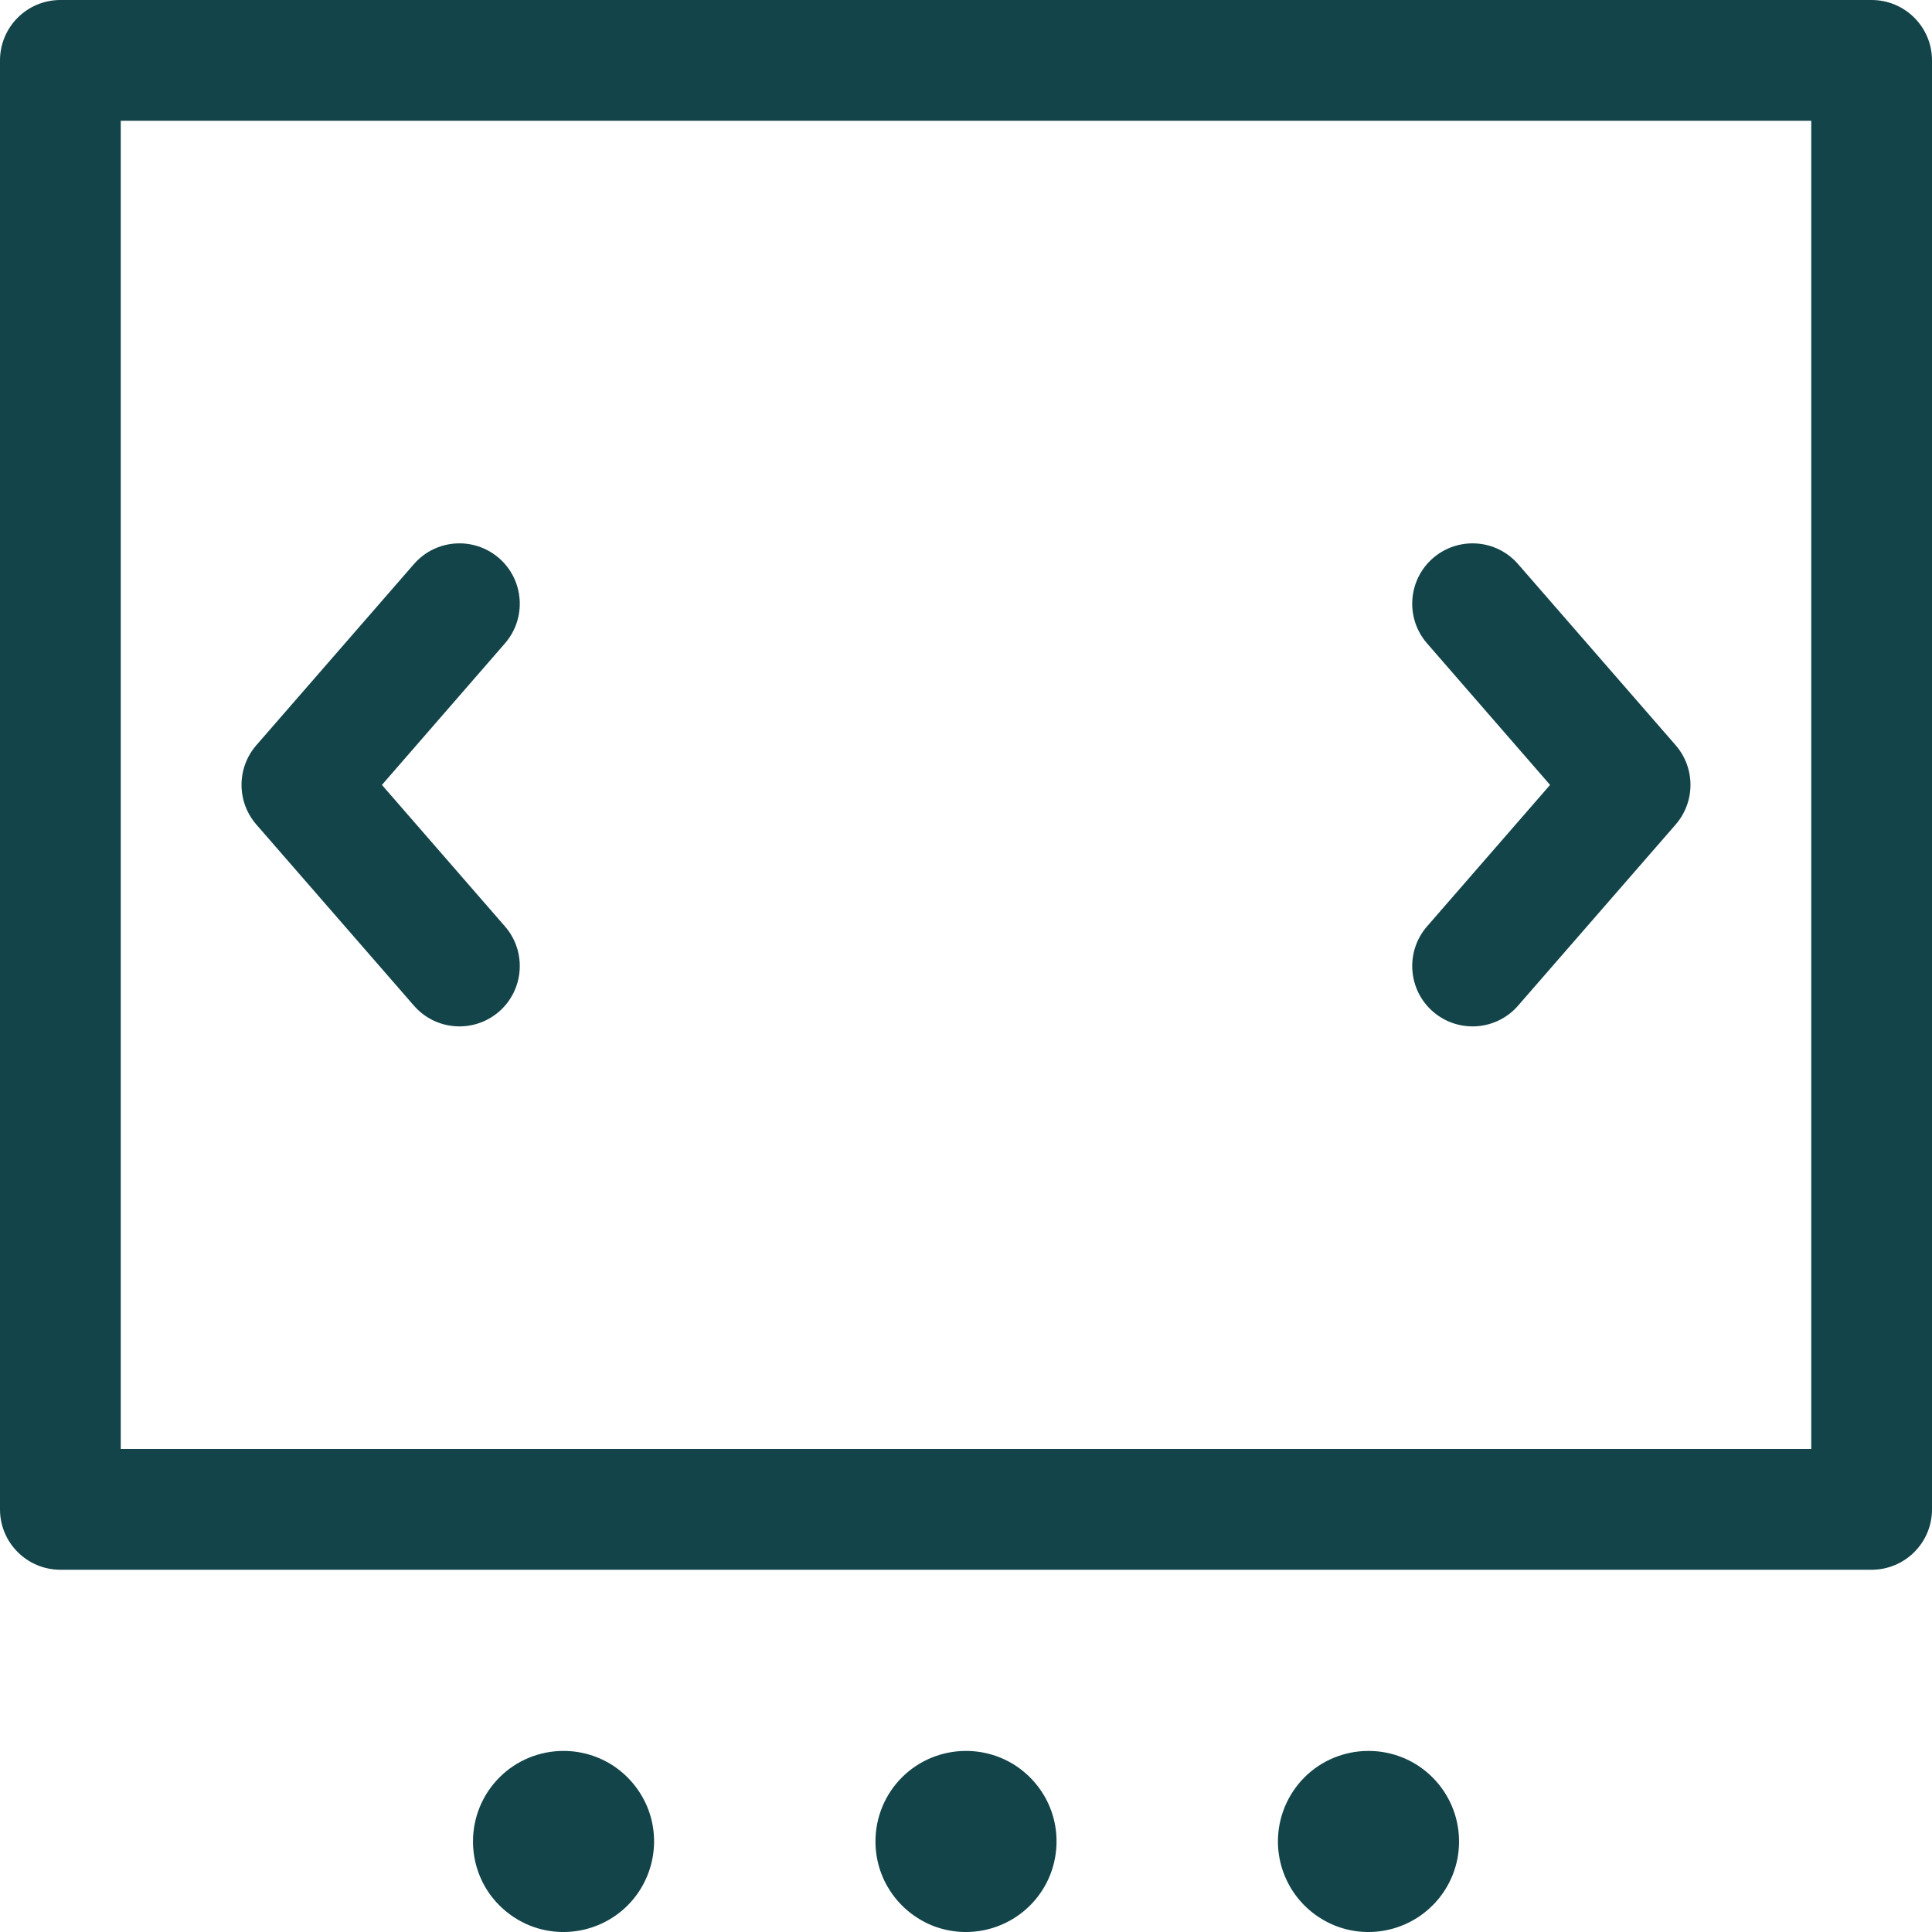
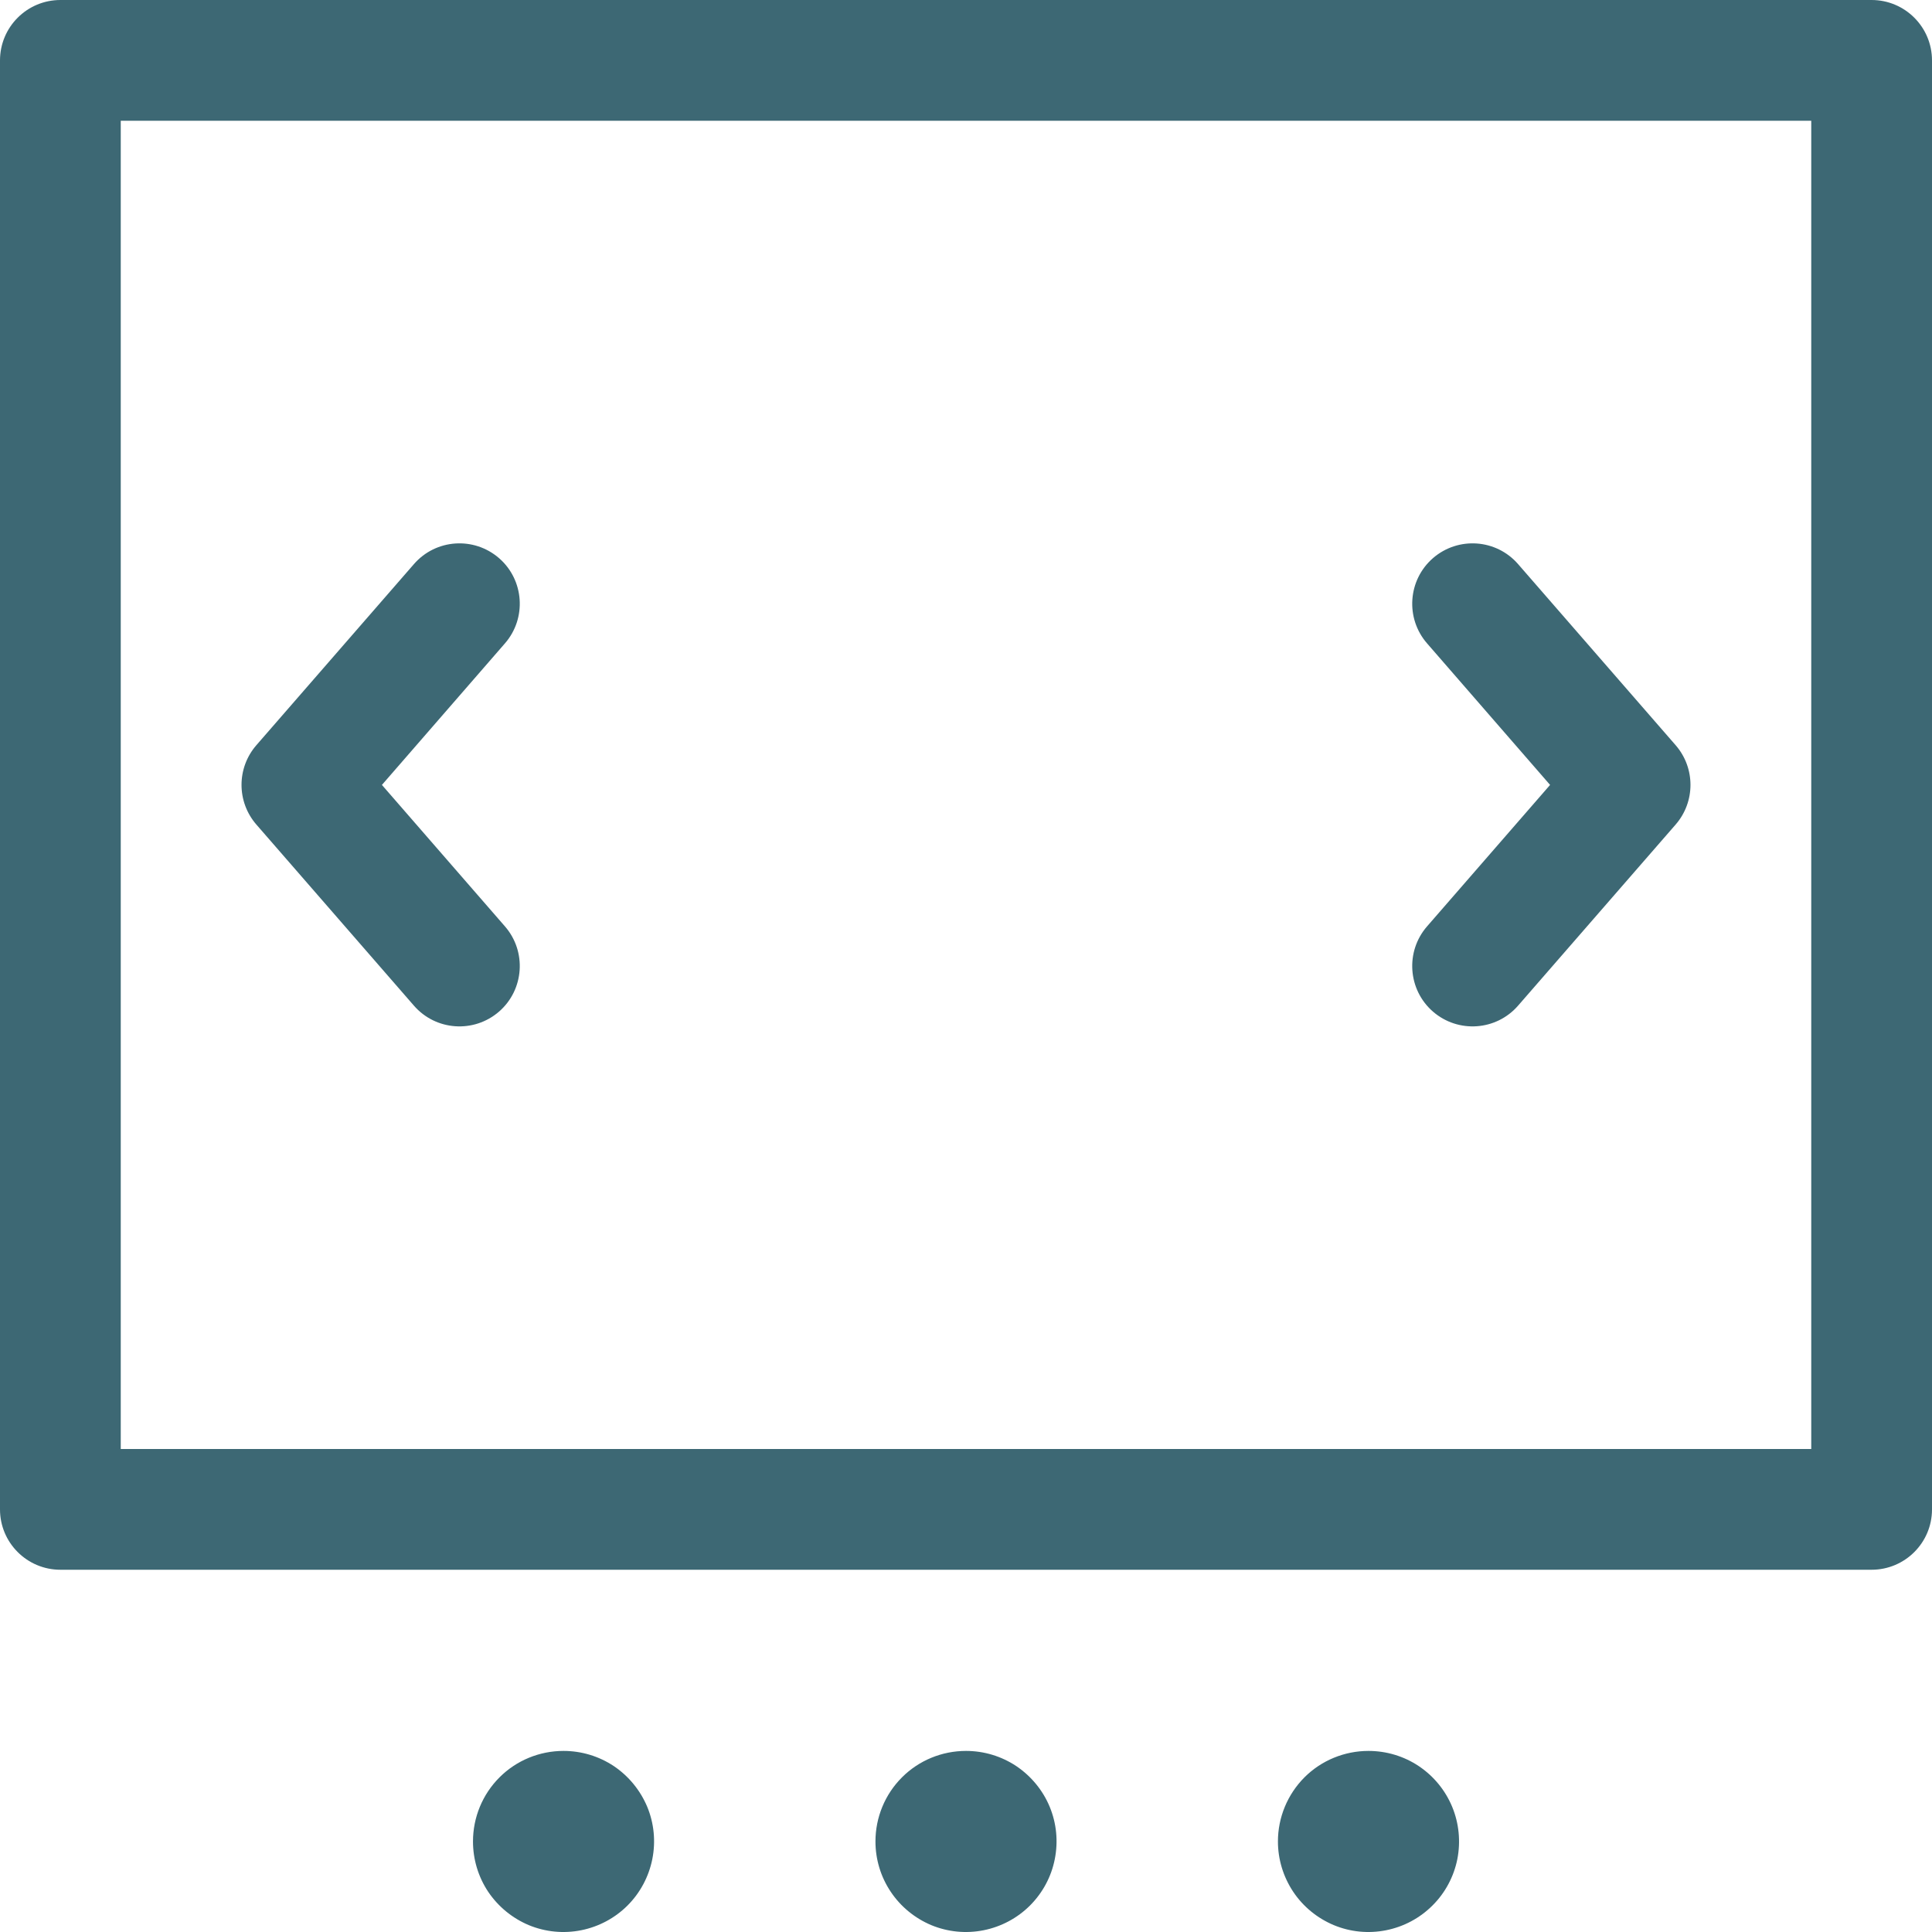
<svg xmlns="http://www.w3.org/2000/svg" width="22" height="22" viewBox="0 0 22 22" fill="none">
-   <path fill-rule="evenodd" clip-rule="evenodd" d="M0 0.688C0 0.308 0.308 0 0.688 0H21.312C21.692 0 22 0.308 22 0.688V17.188C22 17.567 21.692 17.875 21.312 17.875H0.688C0.308 17.875 0 17.567 0 17.188V0.688ZM1.375 1.375V16.5H20.625V1.375H1.375Z" fill="#134449" />
-   <path fill-rule="evenodd" clip-rule="evenodd" d="M11 19.938C10.726 19.938 10.464 20.046 10.271 20.239C10.077 20.433 9.969 20.695 9.969 20.969C9.969 21.173 10.029 21.372 10.143 21.542C10.256 21.711 10.417 21.843 10.605 21.922C10.794 22 11.001 22.02 11.201 21.98C11.401 21.94 11.585 21.842 11.729 21.698C11.873 21.554 11.972 21.37 12.011 21.17C12.051 20.97 12.031 20.762 11.953 20.574C11.875 20.386 11.742 20.225 11.573 20.111C11.403 19.998 11.204 19.938 11 19.938Z" fill="#134449" />
-   <path fill-rule="evenodd" clip-rule="evenodd" d="M6.417 19.938C6.143 19.938 5.881 20.046 5.688 20.239C5.494 20.433 5.386 20.695 5.386 20.969C5.386 21.173 5.446 21.372 5.559 21.542C5.673 21.711 5.834 21.843 6.022 21.922C6.211 22 6.418 22.02 6.618 21.98C6.818 21.94 7.002 21.842 7.146 21.698C7.29 21.554 7.388 21.37 7.428 21.17C7.468 20.97 7.448 20.762 7.37 20.574C7.291 20.386 7.159 20.225 6.99 20.111C6.82 19.998 6.621 19.938 6.417 19.938Z" fill="#134449" />
-   <path fill-rule="evenodd" clip-rule="evenodd" d="M15.583 19.938C15.31 19.938 15.047 20.046 14.854 20.239C14.661 20.433 14.552 20.695 14.552 20.969C14.552 21.173 14.613 21.372 14.726 21.542C14.839 21.711 15 21.843 15.189 21.922C15.377 22 15.584 22.02 15.784 21.98C15.985 21.94 16.168 21.842 16.312 21.698C16.457 21.554 16.555 21.37 16.595 21.17C16.634 20.97 16.614 20.762 16.536 20.574C16.458 20.386 16.326 20.225 16.156 20.111C15.987 19.998 15.787 19.938 15.583 19.938Z" fill="#134449" />
-   <path fill-rule="evenodd" clip-rule="evenodd" d="M5.683 6.356C5.969 6.605 5.999 7.04 5.75 7.326L4.349 8.938L5.75 10.549C5.999 10.835 5.969 11.27 5.683 11.519C5.396 11.768 4.962 11.738 4.713 11.451L2.919 9.389C2.694 9.13 2.694 8.745 2.919 8.486L4.713 6.424C4.962 6.137 5.396 6.107 5.683 6.356Z" fill="#134449" />
-   <path fill-rule="evenodd" clip-rule="evenodd" d="M16.317 6.356C16.604 6.107 17.038 6.137 17.287 6.424L19.081 8.486C19.306 8.745 19.306 9.13 19.081 9.389L17.287 11.451C17.038 11.738 16.604 11.768 16.317 11.519C16.031 11.27 16.001 10.835 16.25 10.549L17.651 8.938L16.25 7.326C16.001 7.04 16.031 6.605 16.317 6.356Z" fill="#134449" />
+   <path fill-rule="evenodd" clip-rule="evenodd" d="M0 0.688C0 0.308 0.308 0 0.688 0H21.312C21.692 0 22 0.308 22 0.688V17.188C22 17.567 21.692 17.875 21.312 17.875H0.688C0.308 17.875 0 17.567 0 17.188V0.688ZM1.375 1.375V16.5H20.625V1.375H1.375Z" fill="#3D6874" />
+   <path fill-rule="evenodd" clip-rule="evenodd" d="M11 19.938C10.726 19.938 10.464 20.046 10.271 20.239C10.077 20.433 9.969 20.695 9.969 20.969C9.969 21.173 10.029 21.372 10.143 21.542C10.256 21.711 10.417 21.843 10.605 21.922C10.794 22 11.001 22.02 11.201 21.98C11.401 21.94 11.585 21.842 11.729 21.698C11.873 21.554 11.972 21.37 12.011 21.17C12.051 20.97 12.031 20.762 11.953 20.574C11.875 20.386 11.742 20.225 11.573 20.111C11.403 19.998 11.204 19.938 11 19.938Z" fill="#3D6874" />
+   <path fill-rule="evenodd" clip-rule="evenodd" d="M6.417 19.938C6.143 19.938 5.881 20.046 5.688 20.239C5.494 20.433 5.386 20.695 5.386 20.969C5.386 21.173 5.446 21.372 5.559 21.542C5.673 21.711 5.834 21.843 6.022 21.922C6.211 22 6.418 22.02 6.618 21.98C6.818 21.94 7.002 21.842 7.146 21.698C7.29 21.554 7.388 21.37 7.428 21.17C7.468 20.97 7.448 20.762 7.37 20.574C7.291 20.386 7.159 20.225 6.99 20.111C6.82 19.998 6.621 19.938 6.417 19.938Z" fill="#3D6874" />
+   <path fill-rule="evenodd" clip-rule="evenodd" d="M15.583 19.938C15.31 19.938 15.047 20.046 14.854 20.239C14.661 20.433 14.552 20.695 14.552 20.969C14.552 21.173 14.613 21.372 14.726 21.542C14.839 21.711 15 21.843 15.189 21.922C15.377 22 15.584 22.02 15.784 21.98C15.985 21.94 16.168 21.842 16.312 21.698C16.457 21.554 16.555 21.37 16.595 21.17C16.634 20.97 16.614 20.762 16.536 20.574C16.458 20.386 16.326 20.225 16.156 20.111C15.987 19.998 15.787 19.938 15.583 19.938Z" fill="#3D6874" />
+   <path fill-rule="evenodd" clip-rule="evenodd" d="M5.683 6.356C5.969 6.605 5.999 7.04 5.75 7.326L4.349 8.938L5.75 10.549C5.999 10.835 5.969 11.27 5.683 11.519C5.396 11.768 4.962 11.738 4.713 11.451L2.919 9.389C2.694 9.13 2.694 8.745 2.919 8.486L4.713 6.424C4.962 6.137 5.396 6.107 5.683 6.356Z" fill="#3D6874" />
+   <path fill-rule="evenodd" clip-rule="evenodd" d="M16.317 6.356C16.604 6.107 17.038 6.137 17.287 6.424L19.081 8.486C19.306 8.745 19.306 9.13 19.081 9.389L17.287 11.451C17.038 11.738 16.604 11.768 16.317 11.519C16.031 11.27 16.001 10.835 16.25 10.549L17.651 8.938L16.25 7.326C16.001 7.04 16.031 6.605 16.317 6.356Z" fill="#3D6874" />
</svg>
